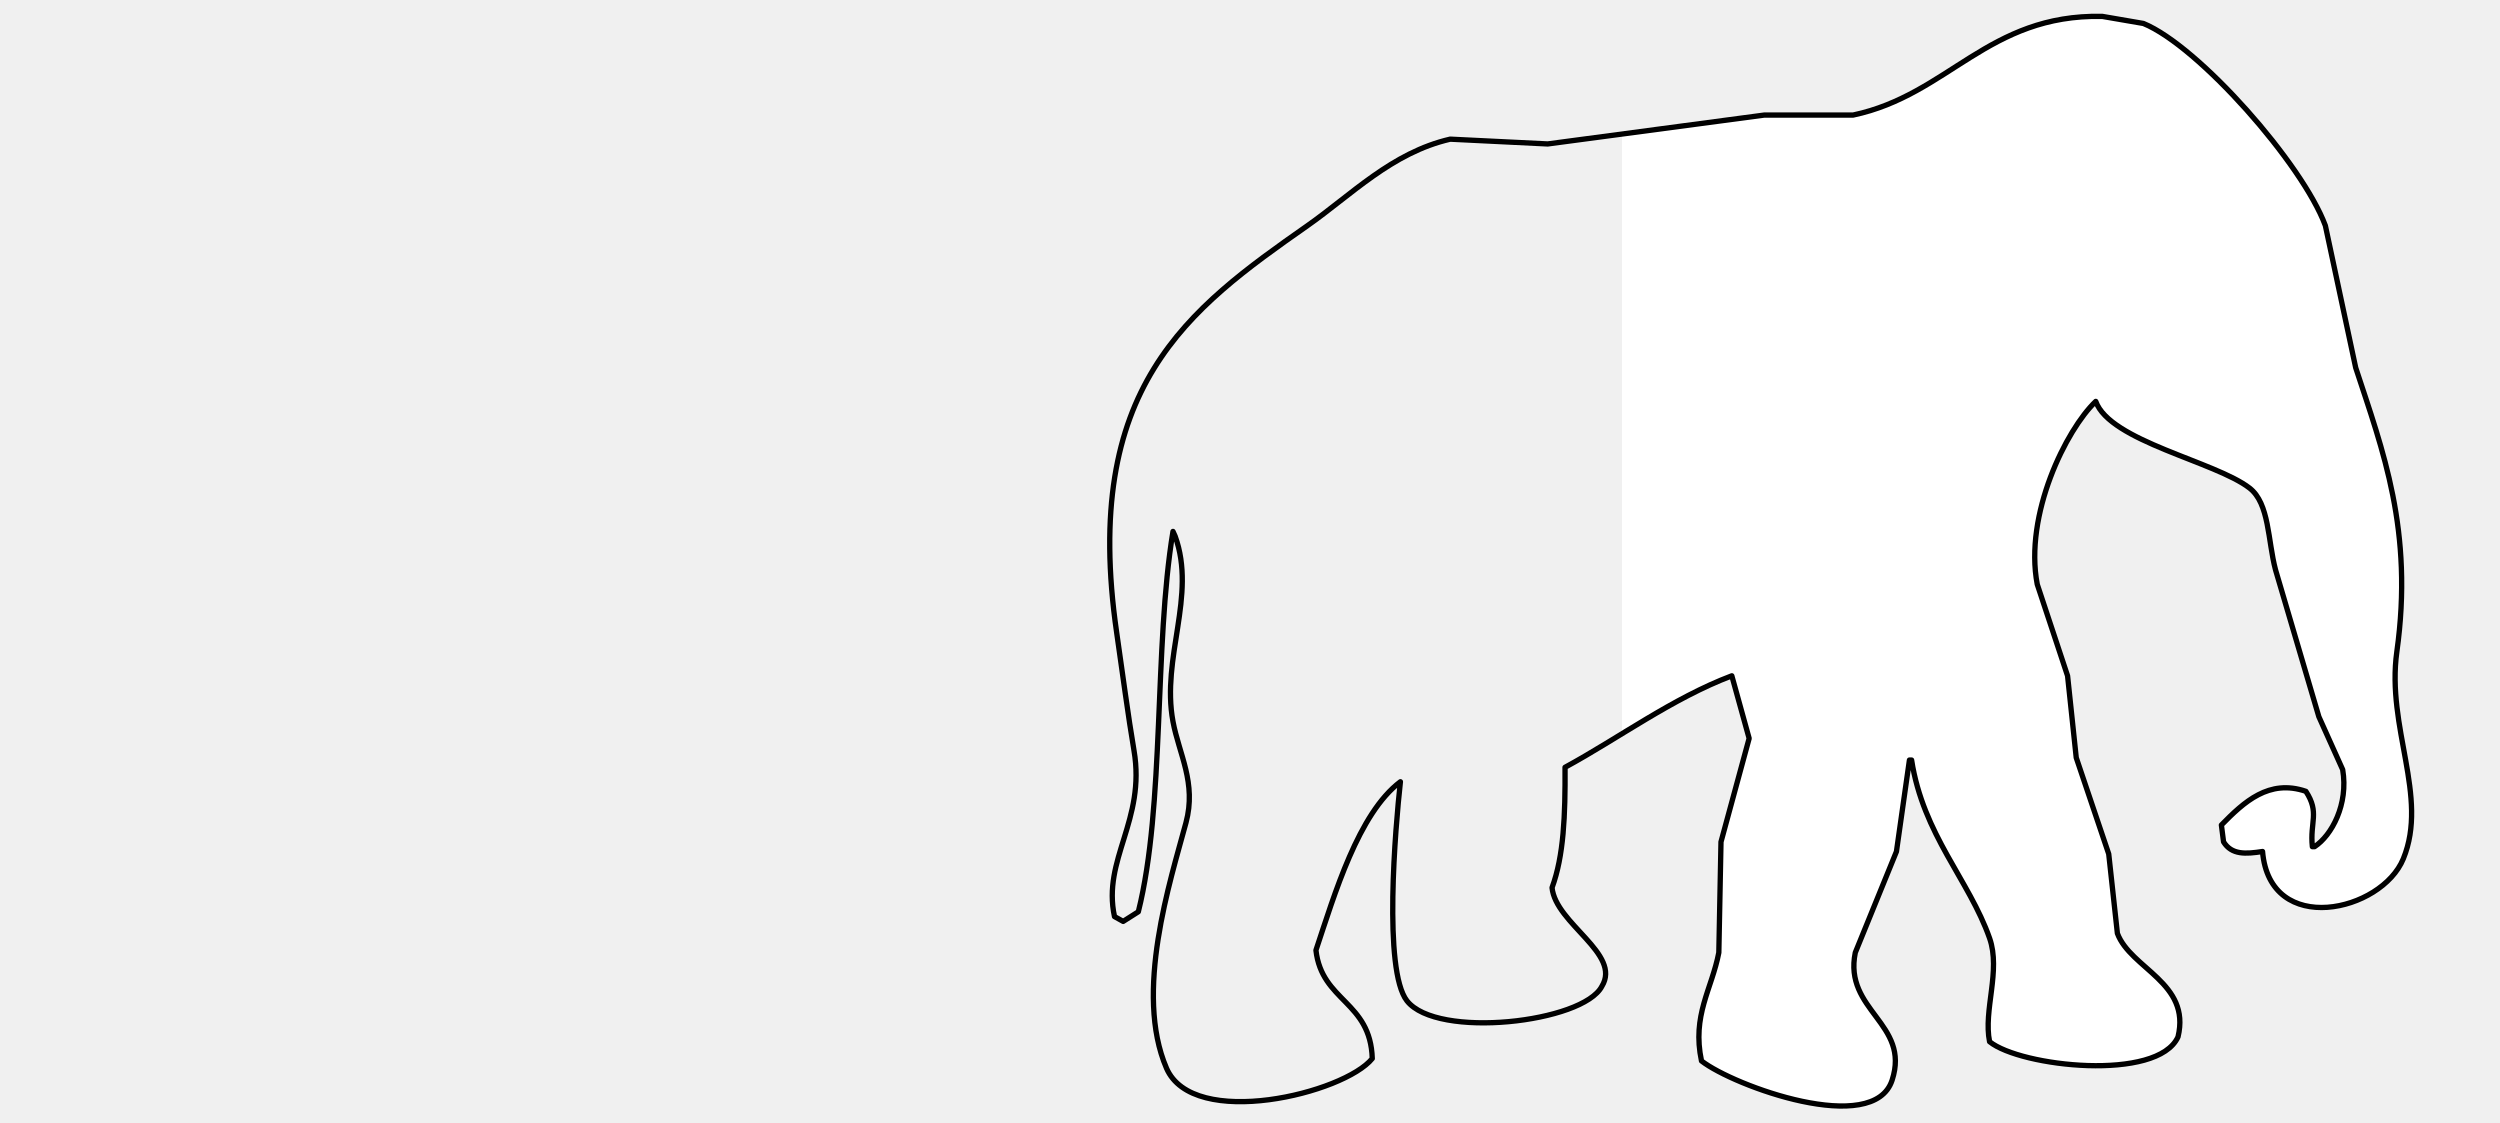
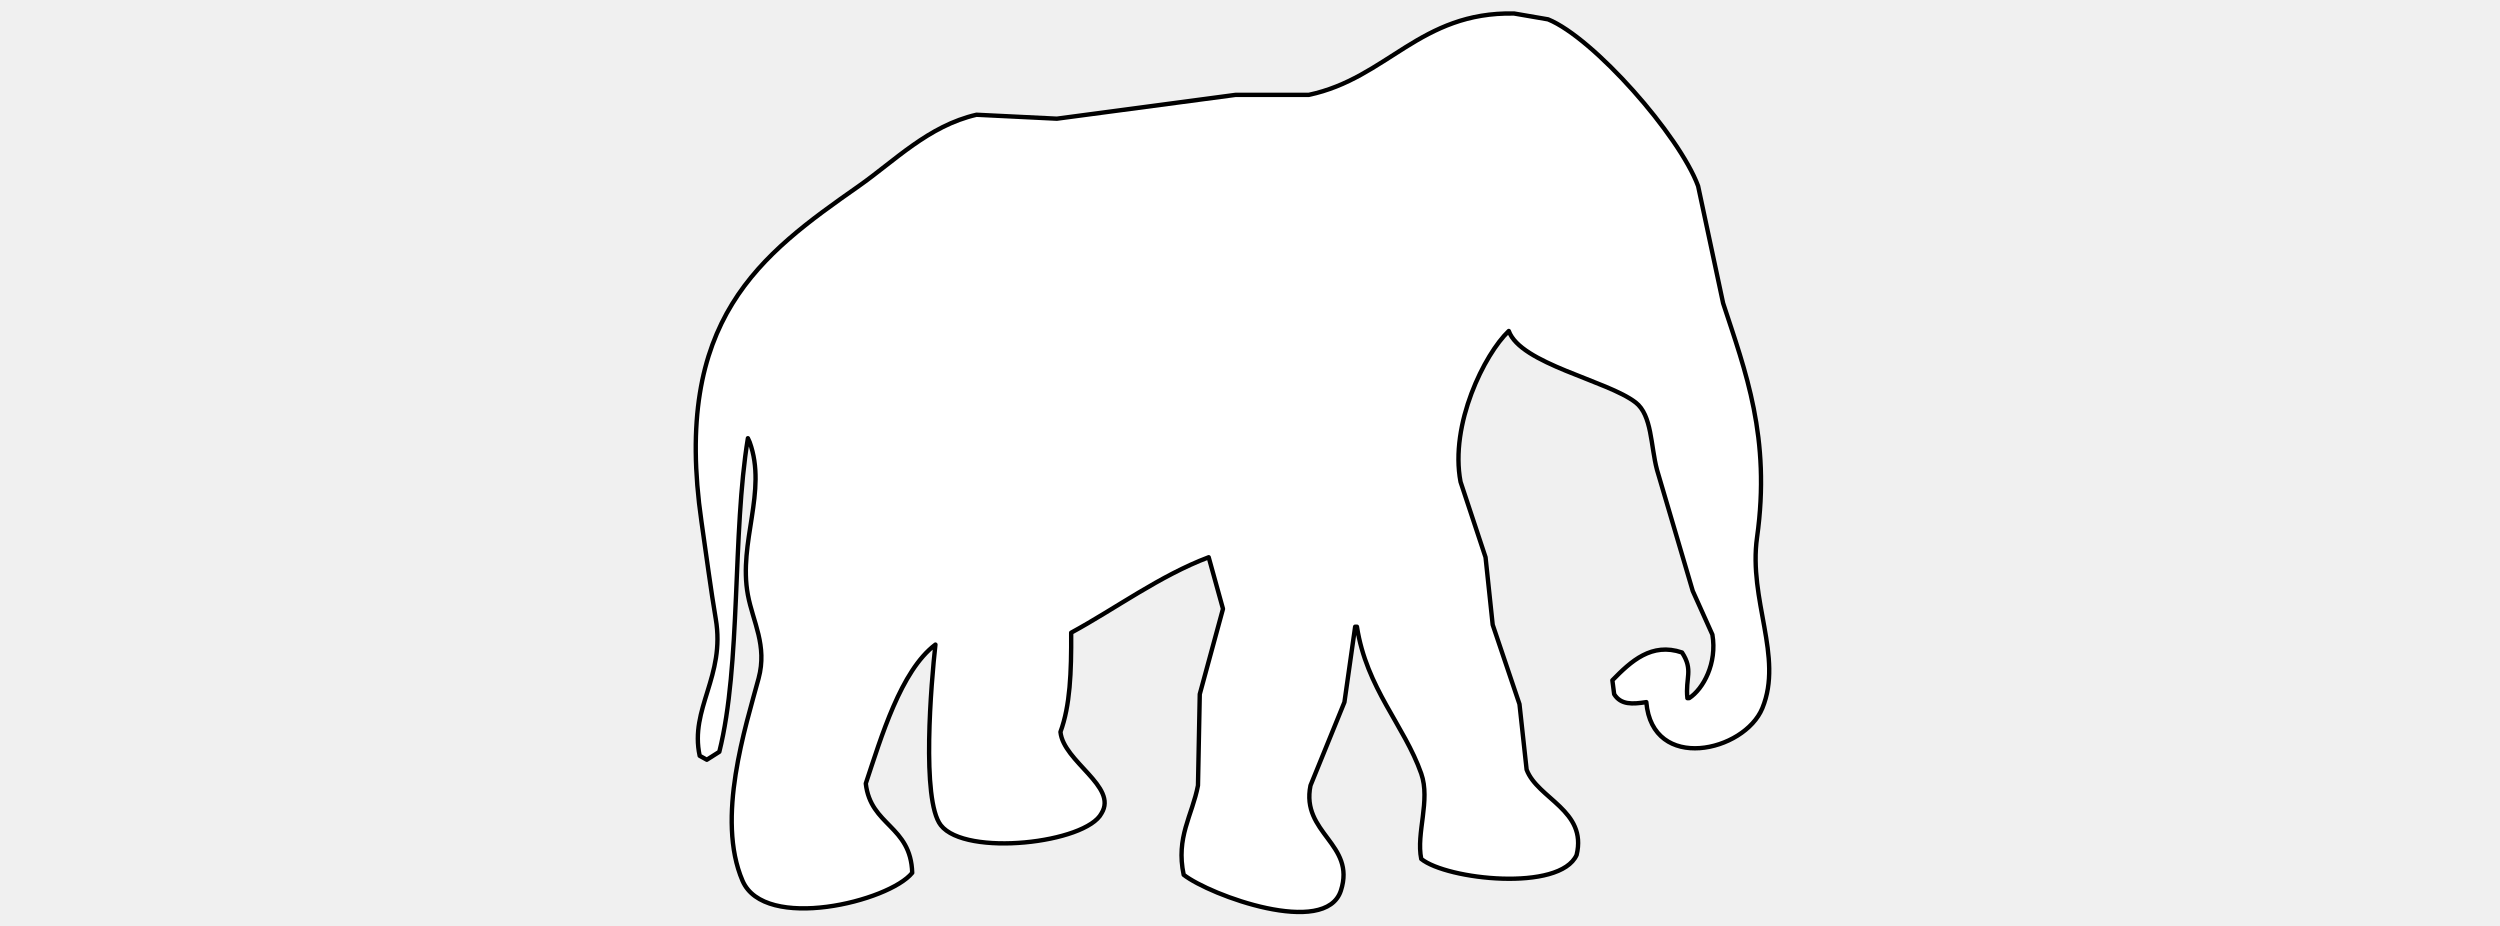
- <svg xmlns="http://www.w3.org/2000/svg" xmlns:xlink="http://www.w3.org/1999/xlink" width="470" height="211" viewBox="0 0 370 211">
+ <svg xmlns="http://www.w3.org/2000/svg" xmlns:xlink="http://www.w3.org/1999/xlink" width="570" height="211" viewBox="0 0 570 211">
  <defs>
    <style>
      .cls-1 {
        fill: #fff;
        stroke: #000;
        stroke-linejoin: round;
        stroke-width: 1px;
        fill-rule: evenodd;
        filter: url(#filter);
      }
    </style>
-     <filter id="filter" x="255" y="0" width="152" height="211" filterUnits="userSpaceOnUse">
+     <filter id="filter" x="155" y="0" width="252" height="211" filterUnits="userSpaceOnUse">
      <feFlood result="flood" flood-color="#fff" />
      <feComposite result="composite" operator="in" in2="SourceGraphic" />
      <feBlend result="blend" in2="SourceGraphic" />
    </filter>
  </defs>
  <g style="fill: #fff; filter: url(#filter)">
    <path id="Elephant_1" data-name="Elephant 1" class="cls-1" d="M345.217,3.079c-21.5-.439-28.912,14.768-46.83,18.553h-16.7l-40.722,5.43-18.325-.9C211.666,28.687,204,36.683,195.768,42.448,173.4,58.121,153.246,72.8,159.933,118.921c1.08,7.45,2.158,15.717,3.258,22.173,2.243,13.159-6,20.447-3.665,31.223l1.629,0.905,2.85-1.81c4.994-19.946,2.927-49.733,6.516-71.5q0.2,0.451.407,0.9c4.074,11.225-2.651,22.8-.407,34.843,1.143,6.134,4.45,11.534,2.443,19.006-2.954,11-9.786,31.94-3.665,46.155,5.031,11.683,33.422,4.738,38.686-1.81-0.328-10.819-9.484-10.672-10.588-20.362,3.524-10.562,7.972-25.712,15.881-31.676-0.952,8.512-3.254,35.43,1.222,41.178,5.652,7.259,33.127,4.113,36.65-2.715,3.775-6.118-8.7-11.758-9.366-18.553,2.2-5.971,2.5-13.562,2.443-22.625,10.107-5.492,20.205-12.99,31.355-17.2l3.258,11.765q-2.646,9.729-5.294,19.457-0.2,10.409-.407,20.816c-1.308,6.866-5.088,11.8-3.258,20.363,6.073,4.727,32.356,14.306,35.836,3.619,3.487-10.711-9.162-13.059-6.923-23.982q3.869-9.5,7.737-19,1.221-8.6,2.443-17.2h0.408c2.166,14.052,10.8,22.506,14.659,33.485,2.155,6.137-1.2,13.579,0,19.459,5.813,4.72,31.6,7.567,35.428-.906,2.458-10.191-8.916-12.8-11.4-19.457q-0.815-7.467-1.629-14.932l-6.108-18.1q-0.815-7.693-1.629-15.385-2.85-8.6-5.7-17.2c-2.5-13.086,5.458-29.123,11-34.389,2.668,7.488,22.461,11.292,28.912,16.29,3.752,2.907,3.416,9.857,4.887,15.386q4.071,13.8,8.144,27.6,2.24,4.976,4.479,9.954c1.107,6.528-2.072,12.373-5.293,14.481h-0.408c-0.494-4.658,1.416-6.372-1.221-10.408-6.934-2.363-11.626,1.984-15.882,6.335q0.2,1.582.407,3.167c1.529,2.476,4.167,2.3,7.331,1.811,1.357,16.141,22.374,11.375,26.468,1.357,4.8-11.743-3.218-24.63-1.221-38.916,3.185-22.784-2.629-37.809-7.737-53.4l-5.7-26.7c-4.285-11.6-23.8-33.751-34.206-38.011Z" style="stroke: inherit; filter: none; fill: inherit" />
  </g>
  <use xlink:href="#Elephant_1" style="stroke: #000; filter: none; fill: none" />
</svg>
